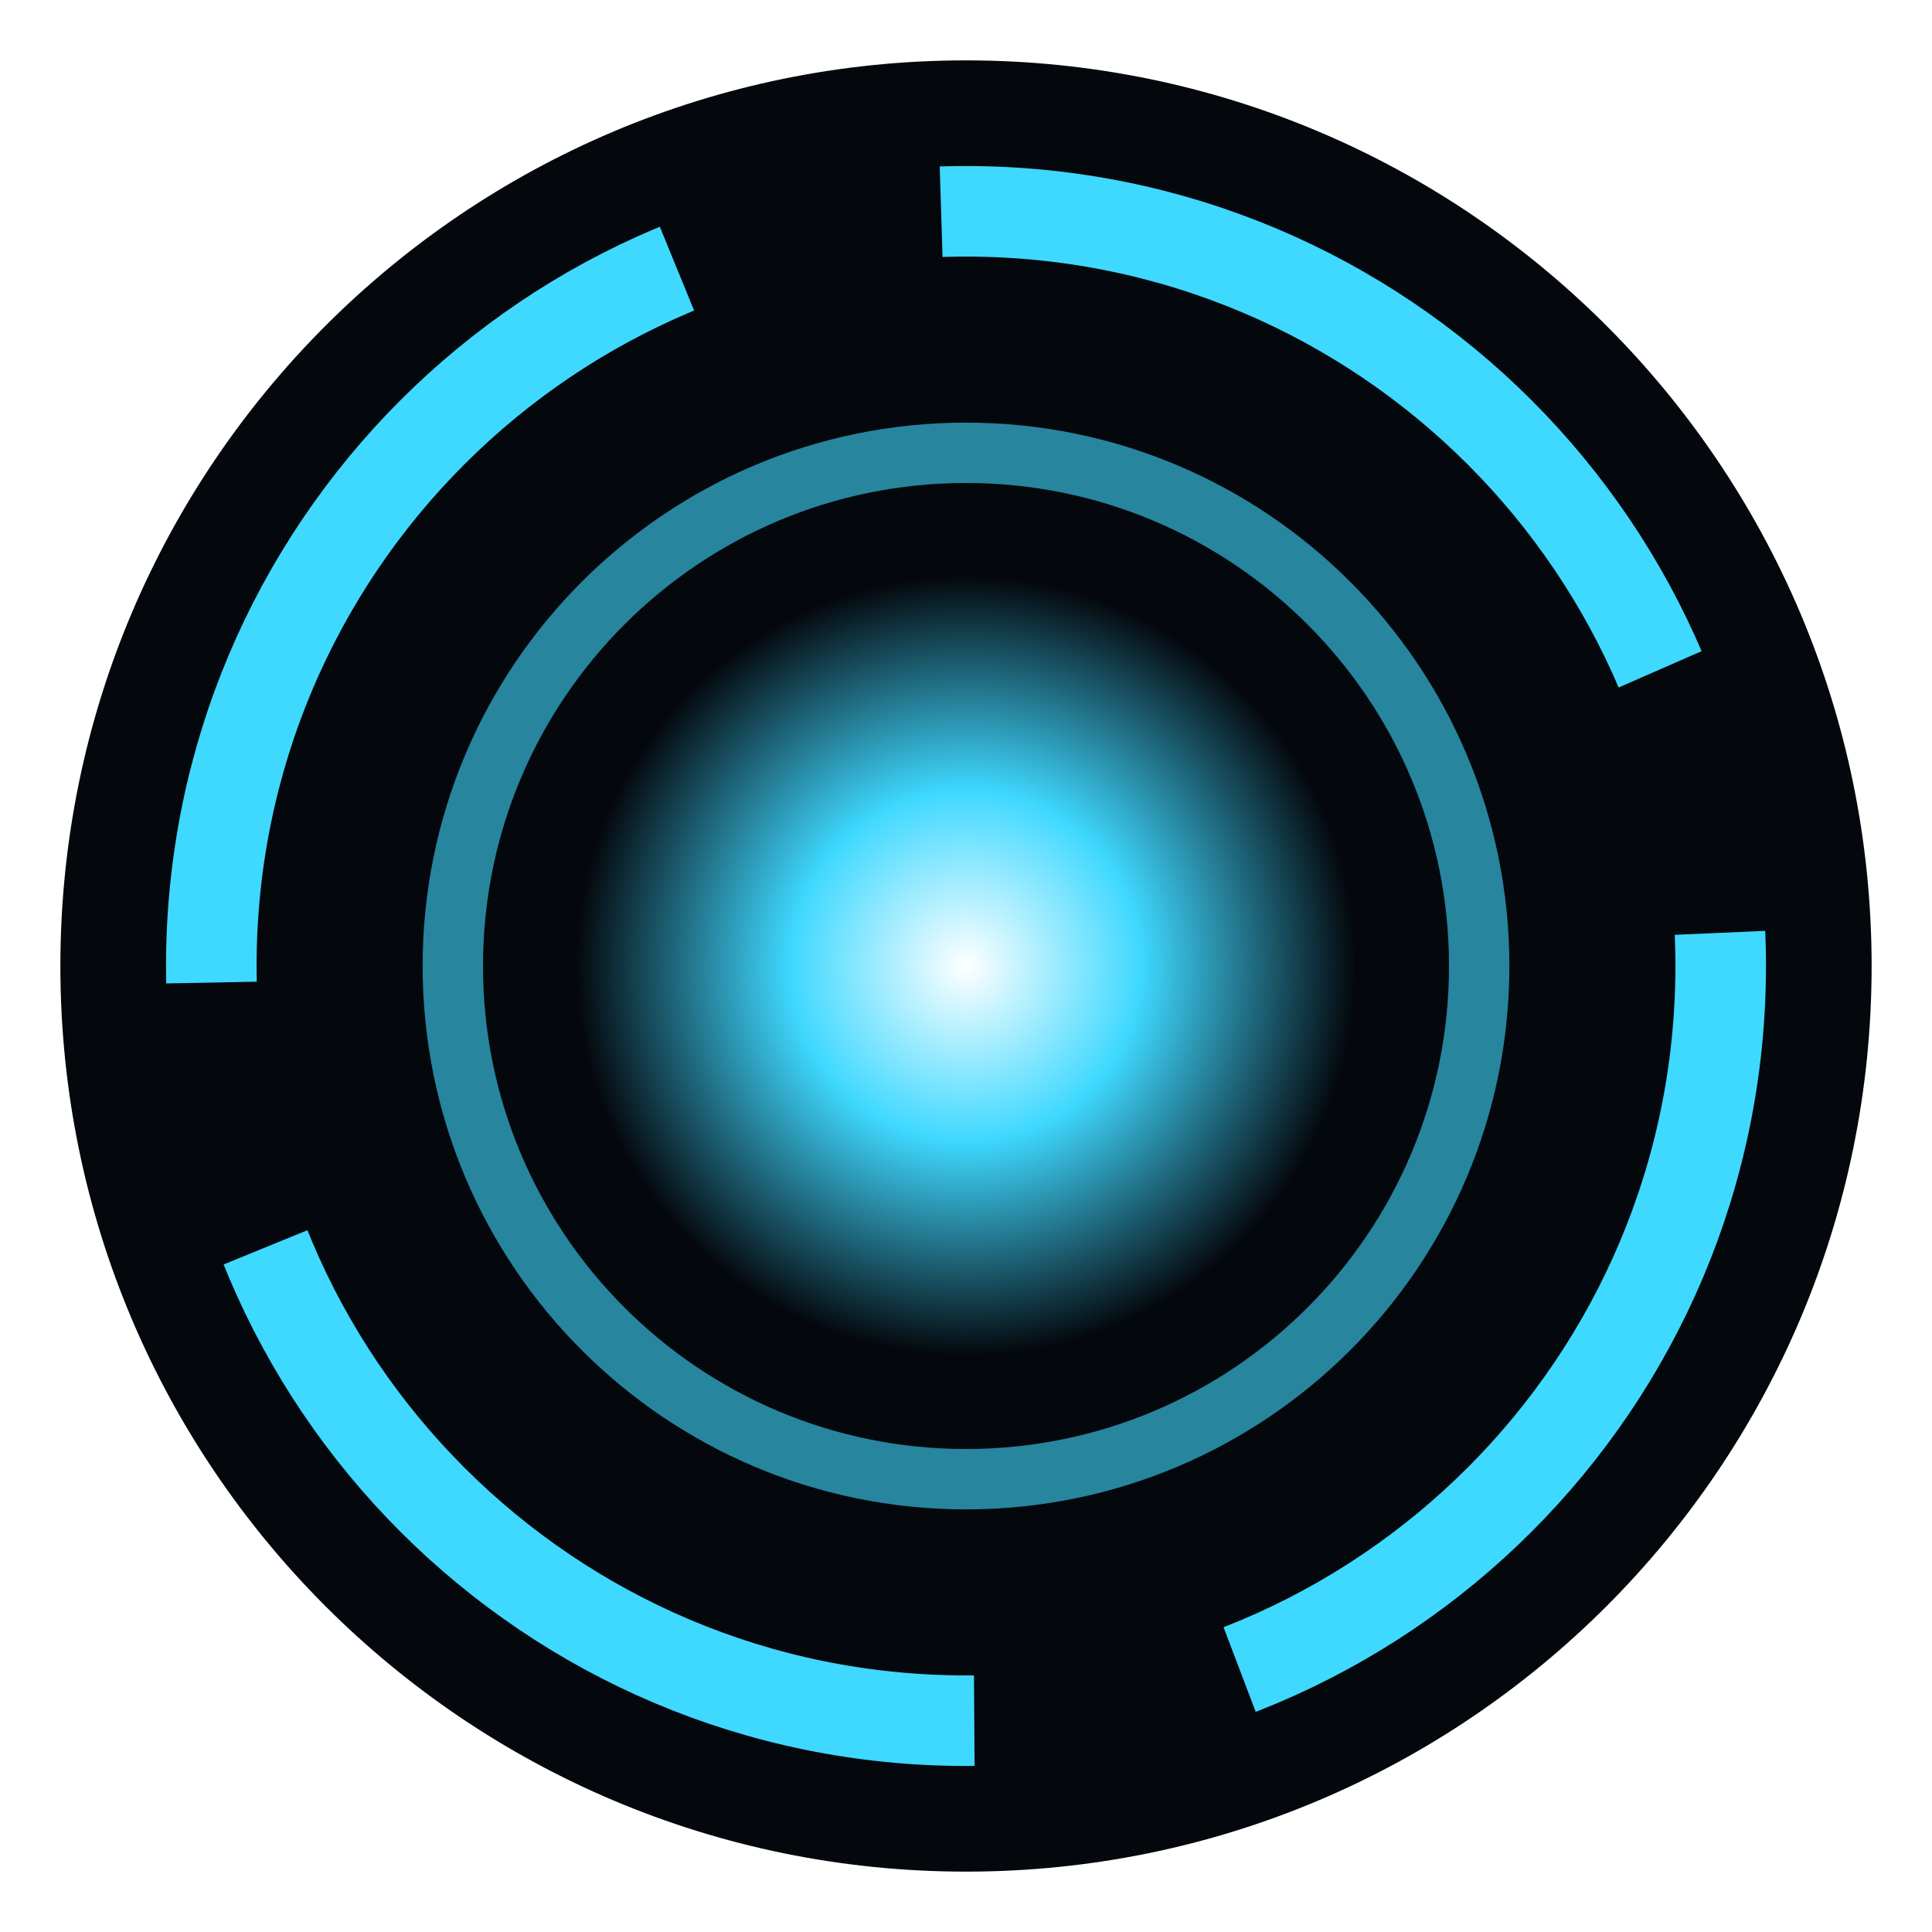
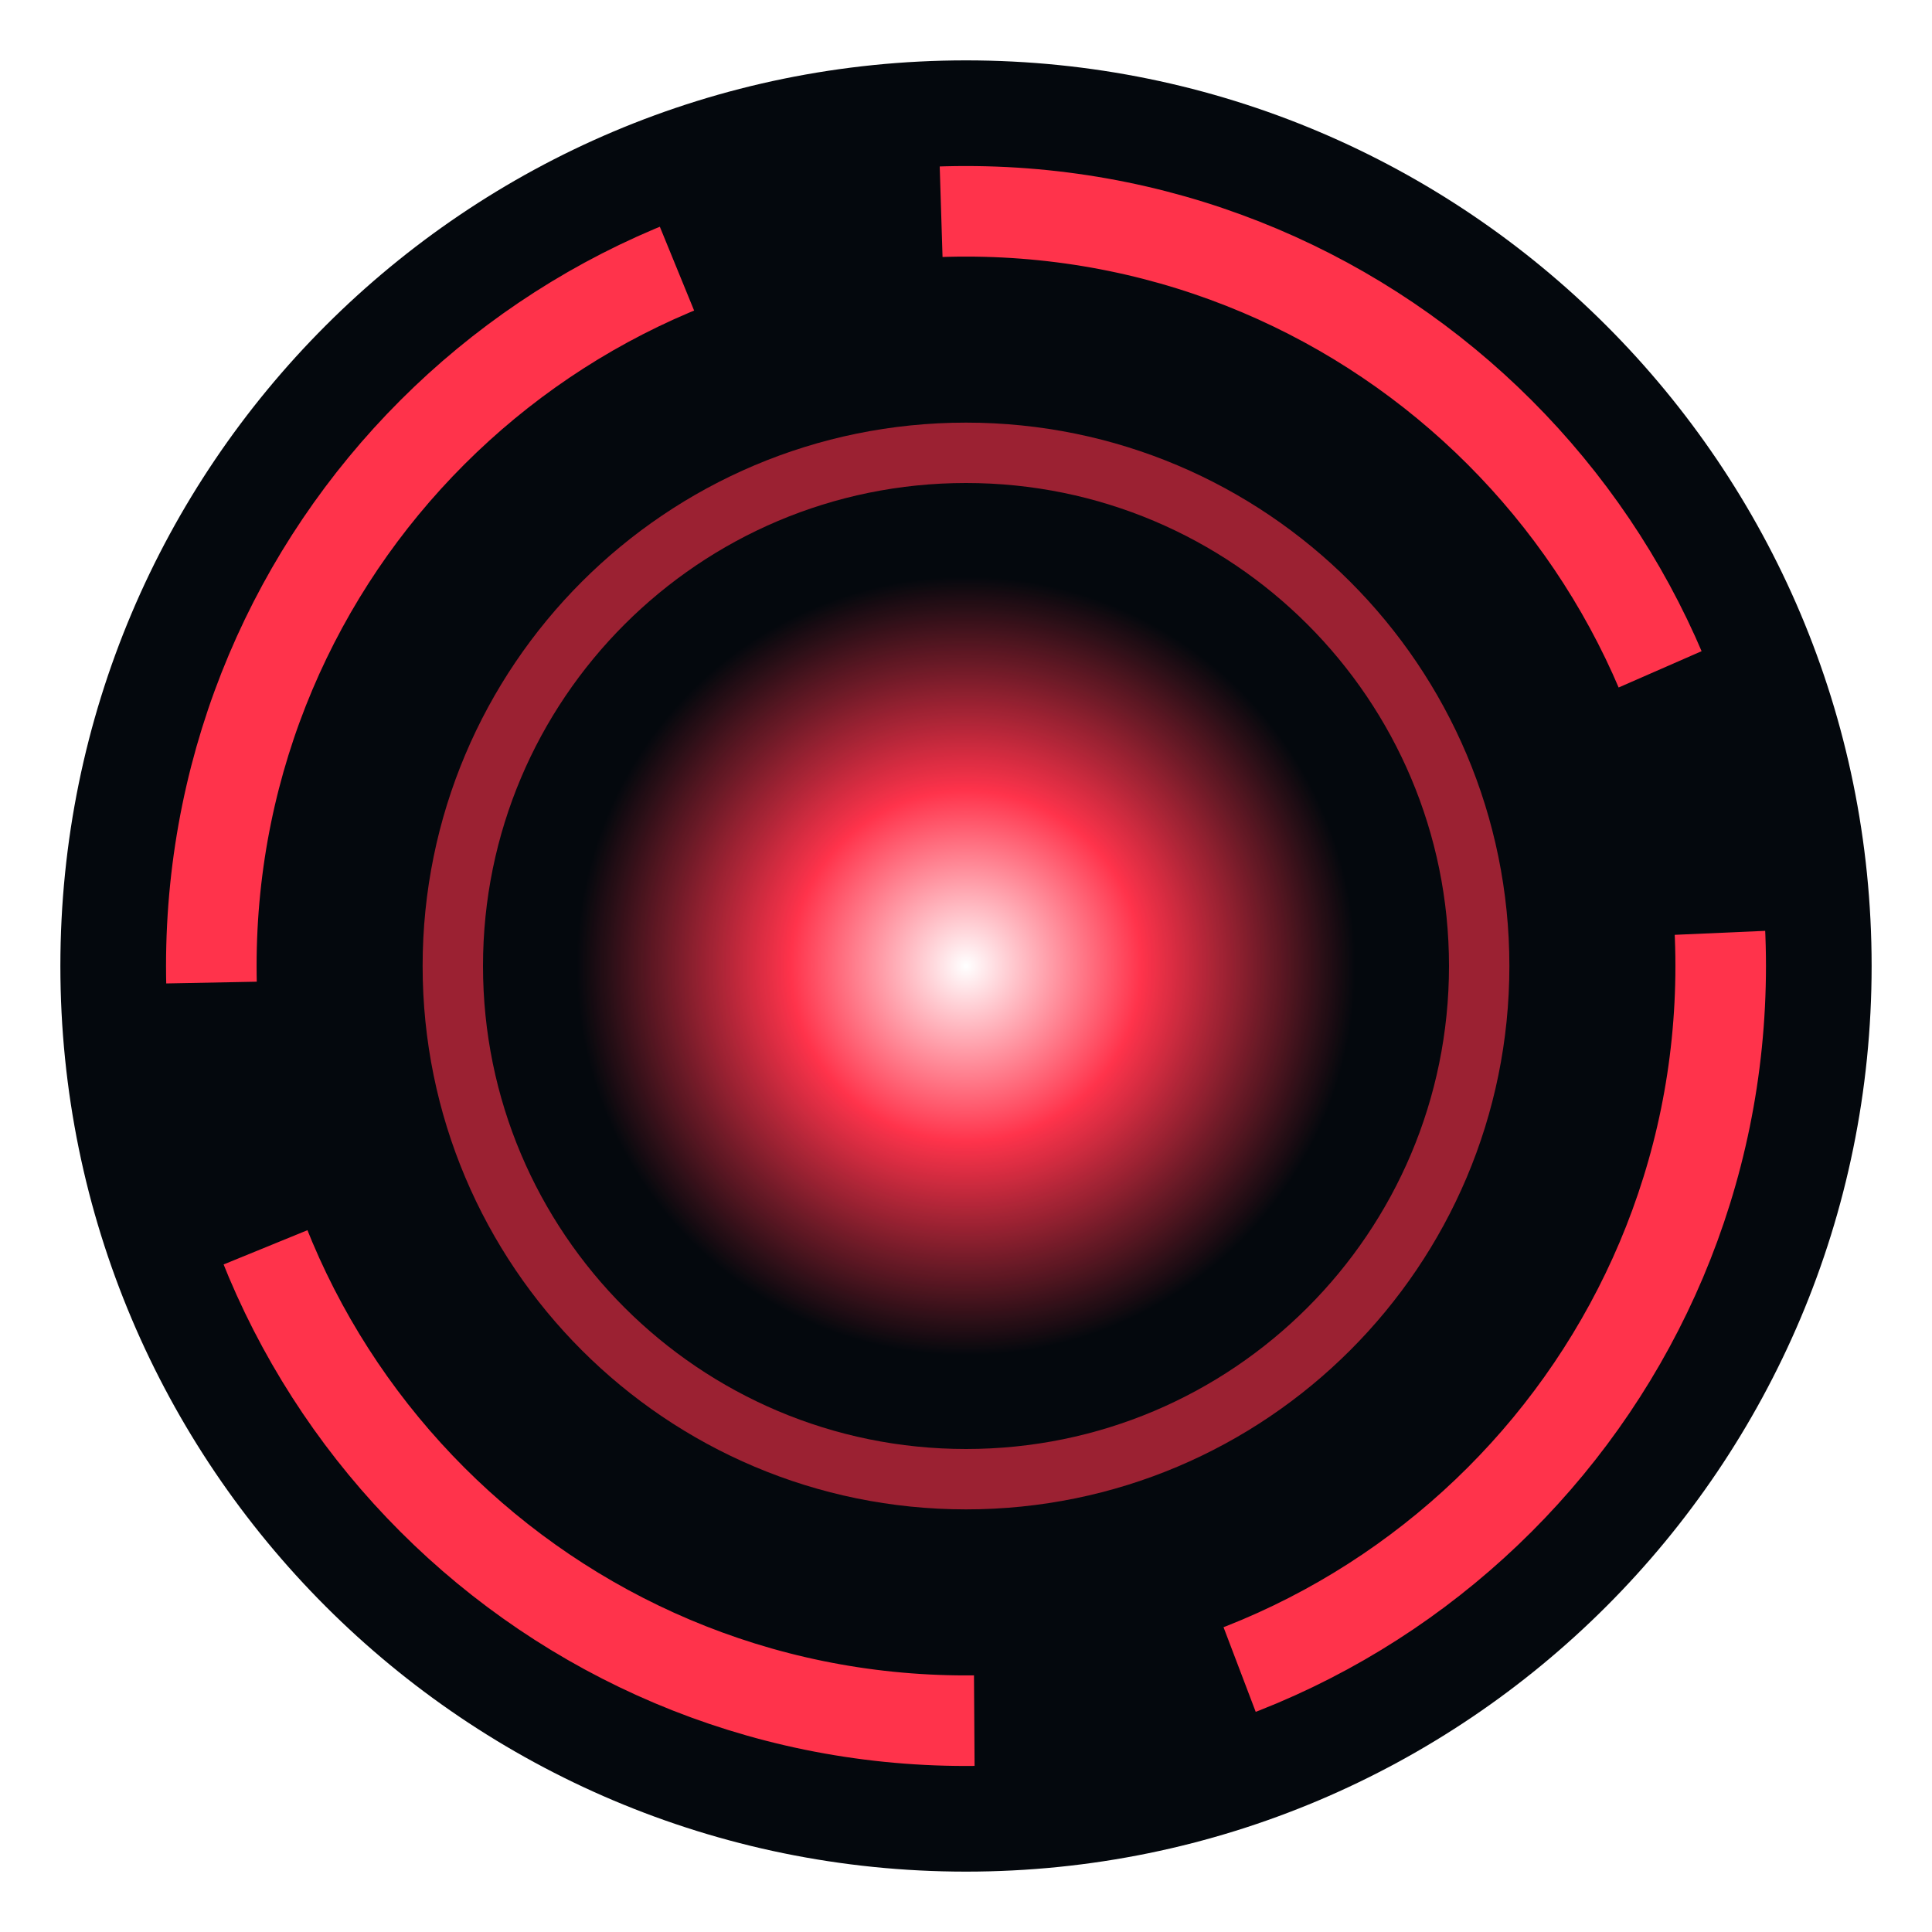
<svg xmlns="http://www.w3.org/2000/svg" viewBox="0 0 64 64">
  <defs>
    <radialGradient id="g">
      <stop offset="0" stop-color="#fff" />
-       <stop offset=".45" stop-color="#3fd8ff" />
-       <stop offset="1" stop-color="#3fd8ff" stop-opacity="0" />
+       <stop offset=".45" stop-color="#ff334b" />
+       <stop offset="1" stop-color="#ff334b" stop-opacity="0" />
    </radialGradient>
  </defs>
  <circle cx="32" cy="32" r="30" fill="#04080d" />
-   <circle cx="32" cy="32" r="25" fill="none" stroke="#3fd8ff" stroke-width="3" stroke-dasharray="30 9" />
-   <circle cx="32" cy="32" r="17" fill="none" stroke="#3fd8ff" stroke-opacity=".6" stroke-width="2" />
+   <circle cx="32" cy="32" r="25" fill="none" stroke="#ff334b" stroke-width="3" stroke-dasharray="30 9" />
+   <circle cx="32" cy="32" r="17" fill="none" stroke="#ff334b" stroke-opacity=".6" stroke-width="2" />
  <circle cx="32" cy="32" r="13" fill="url(#g)" />
</svg>
